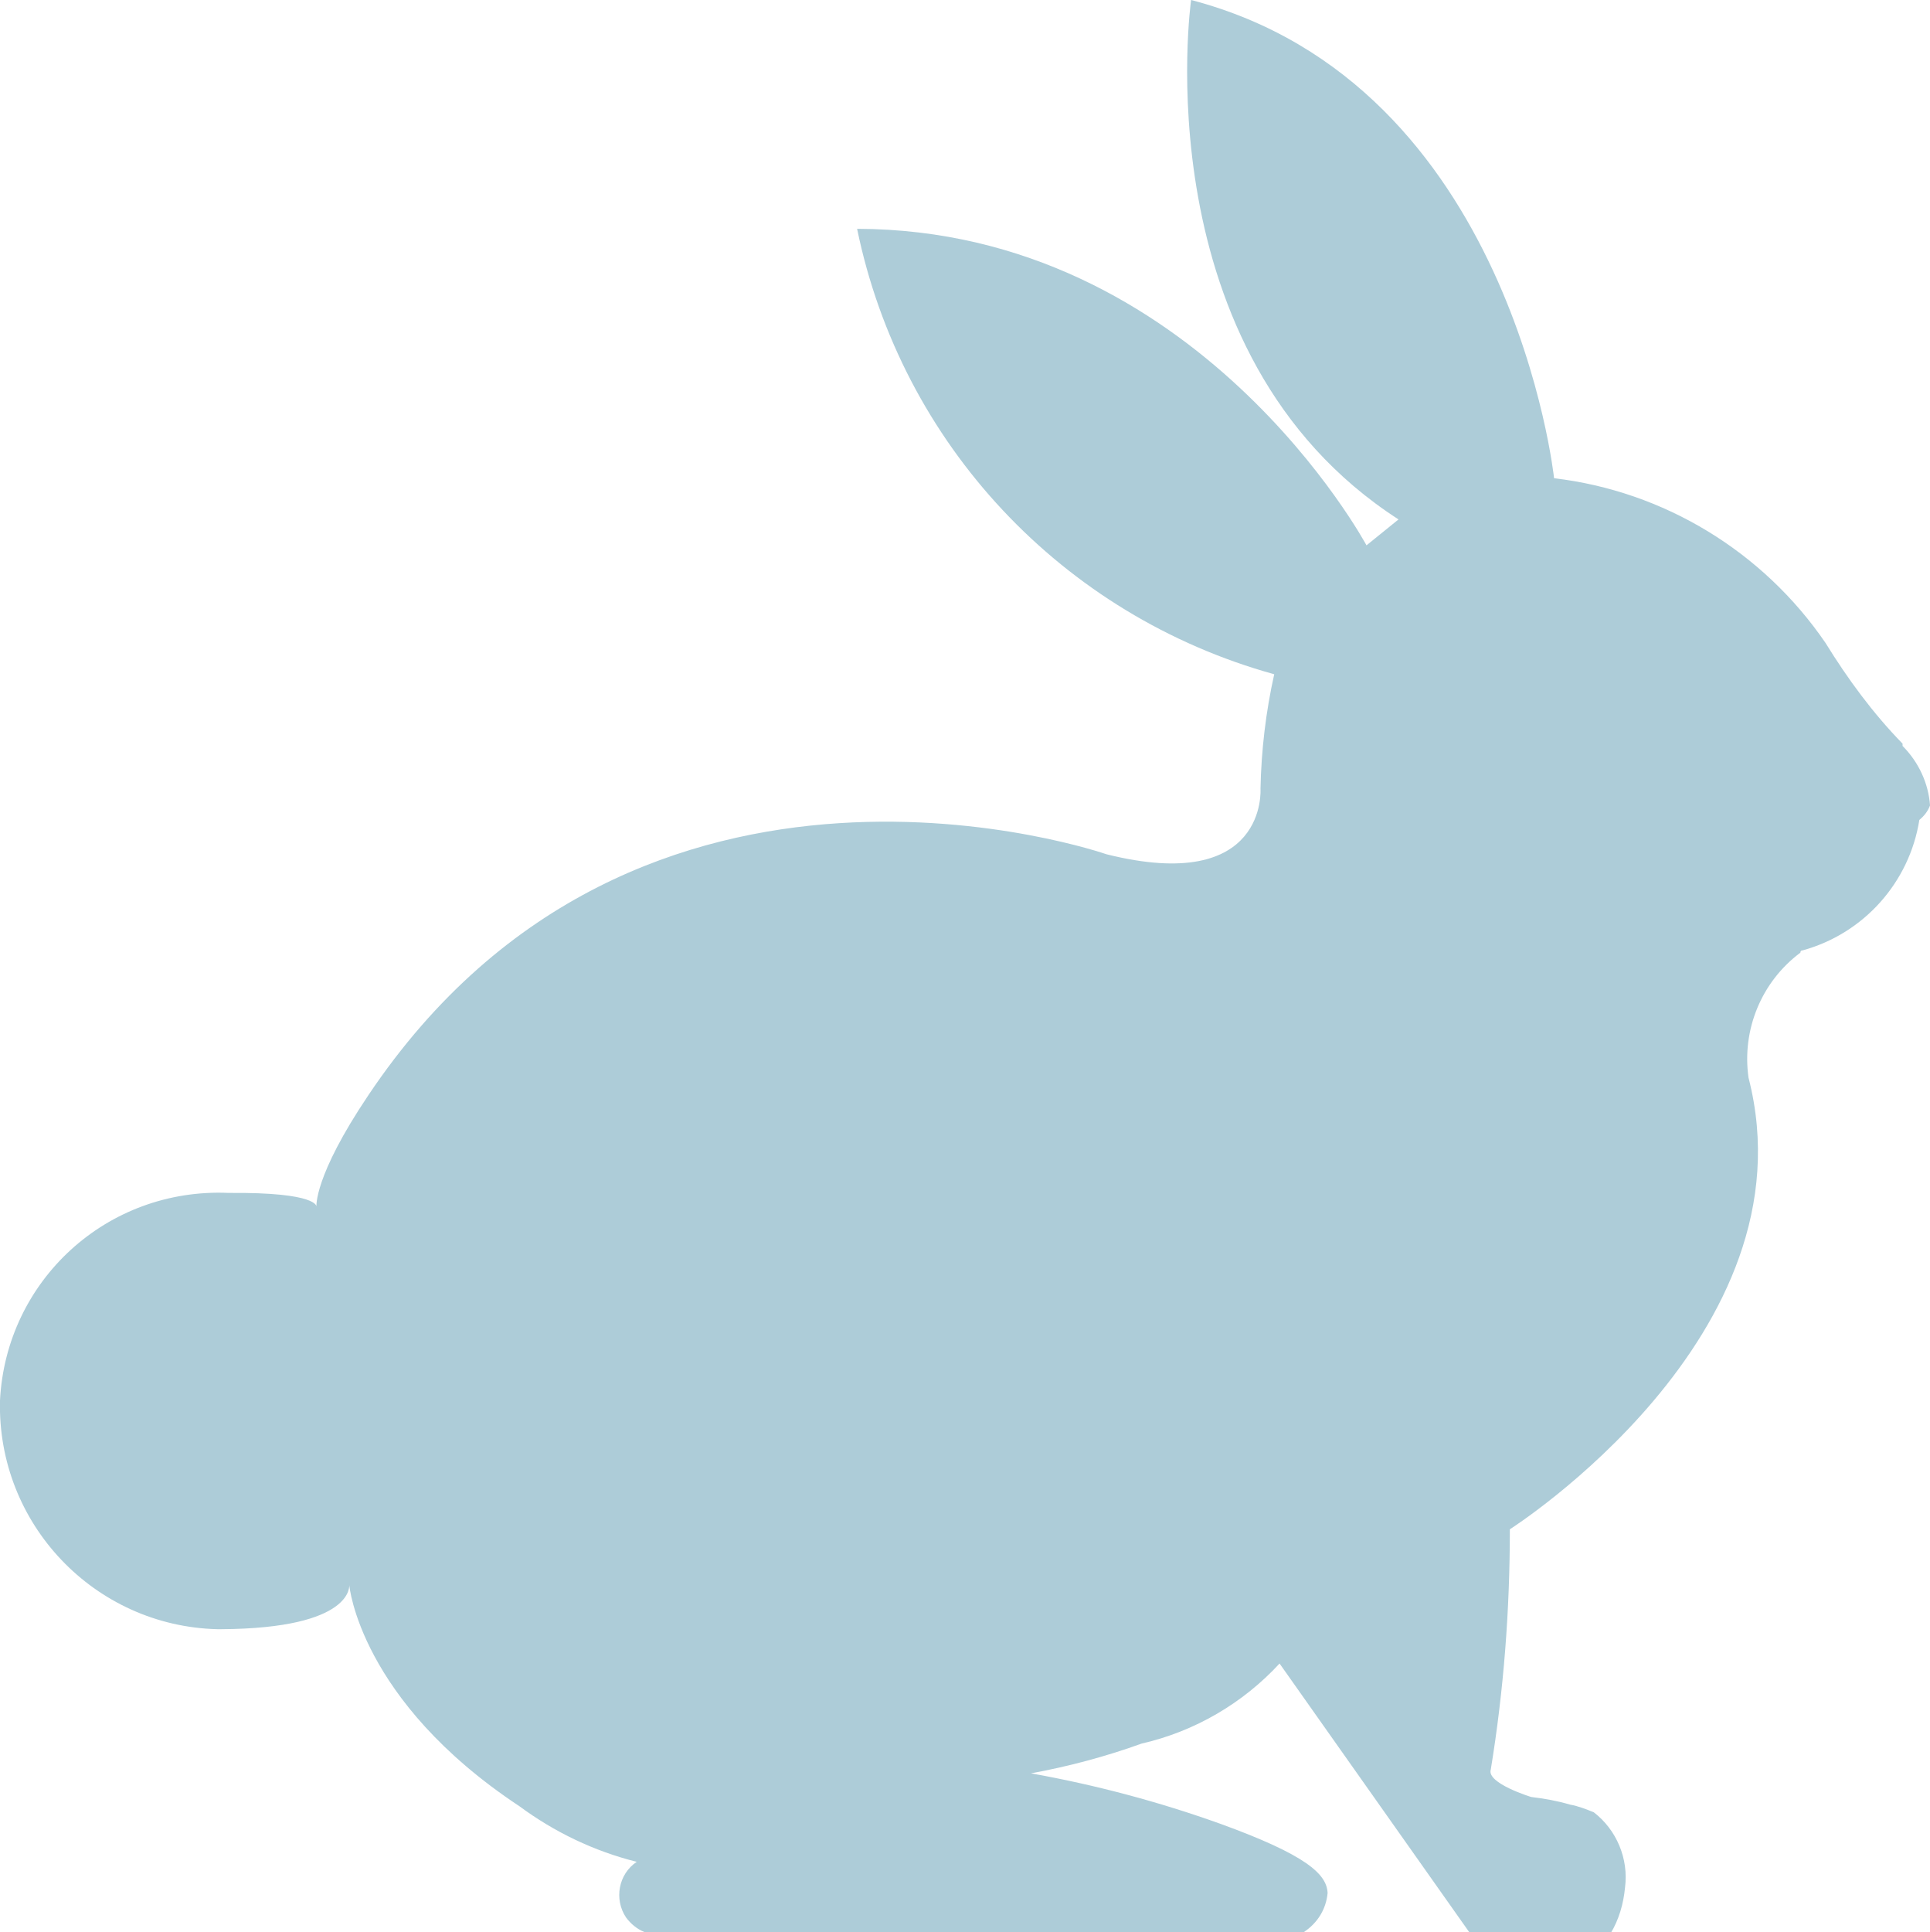
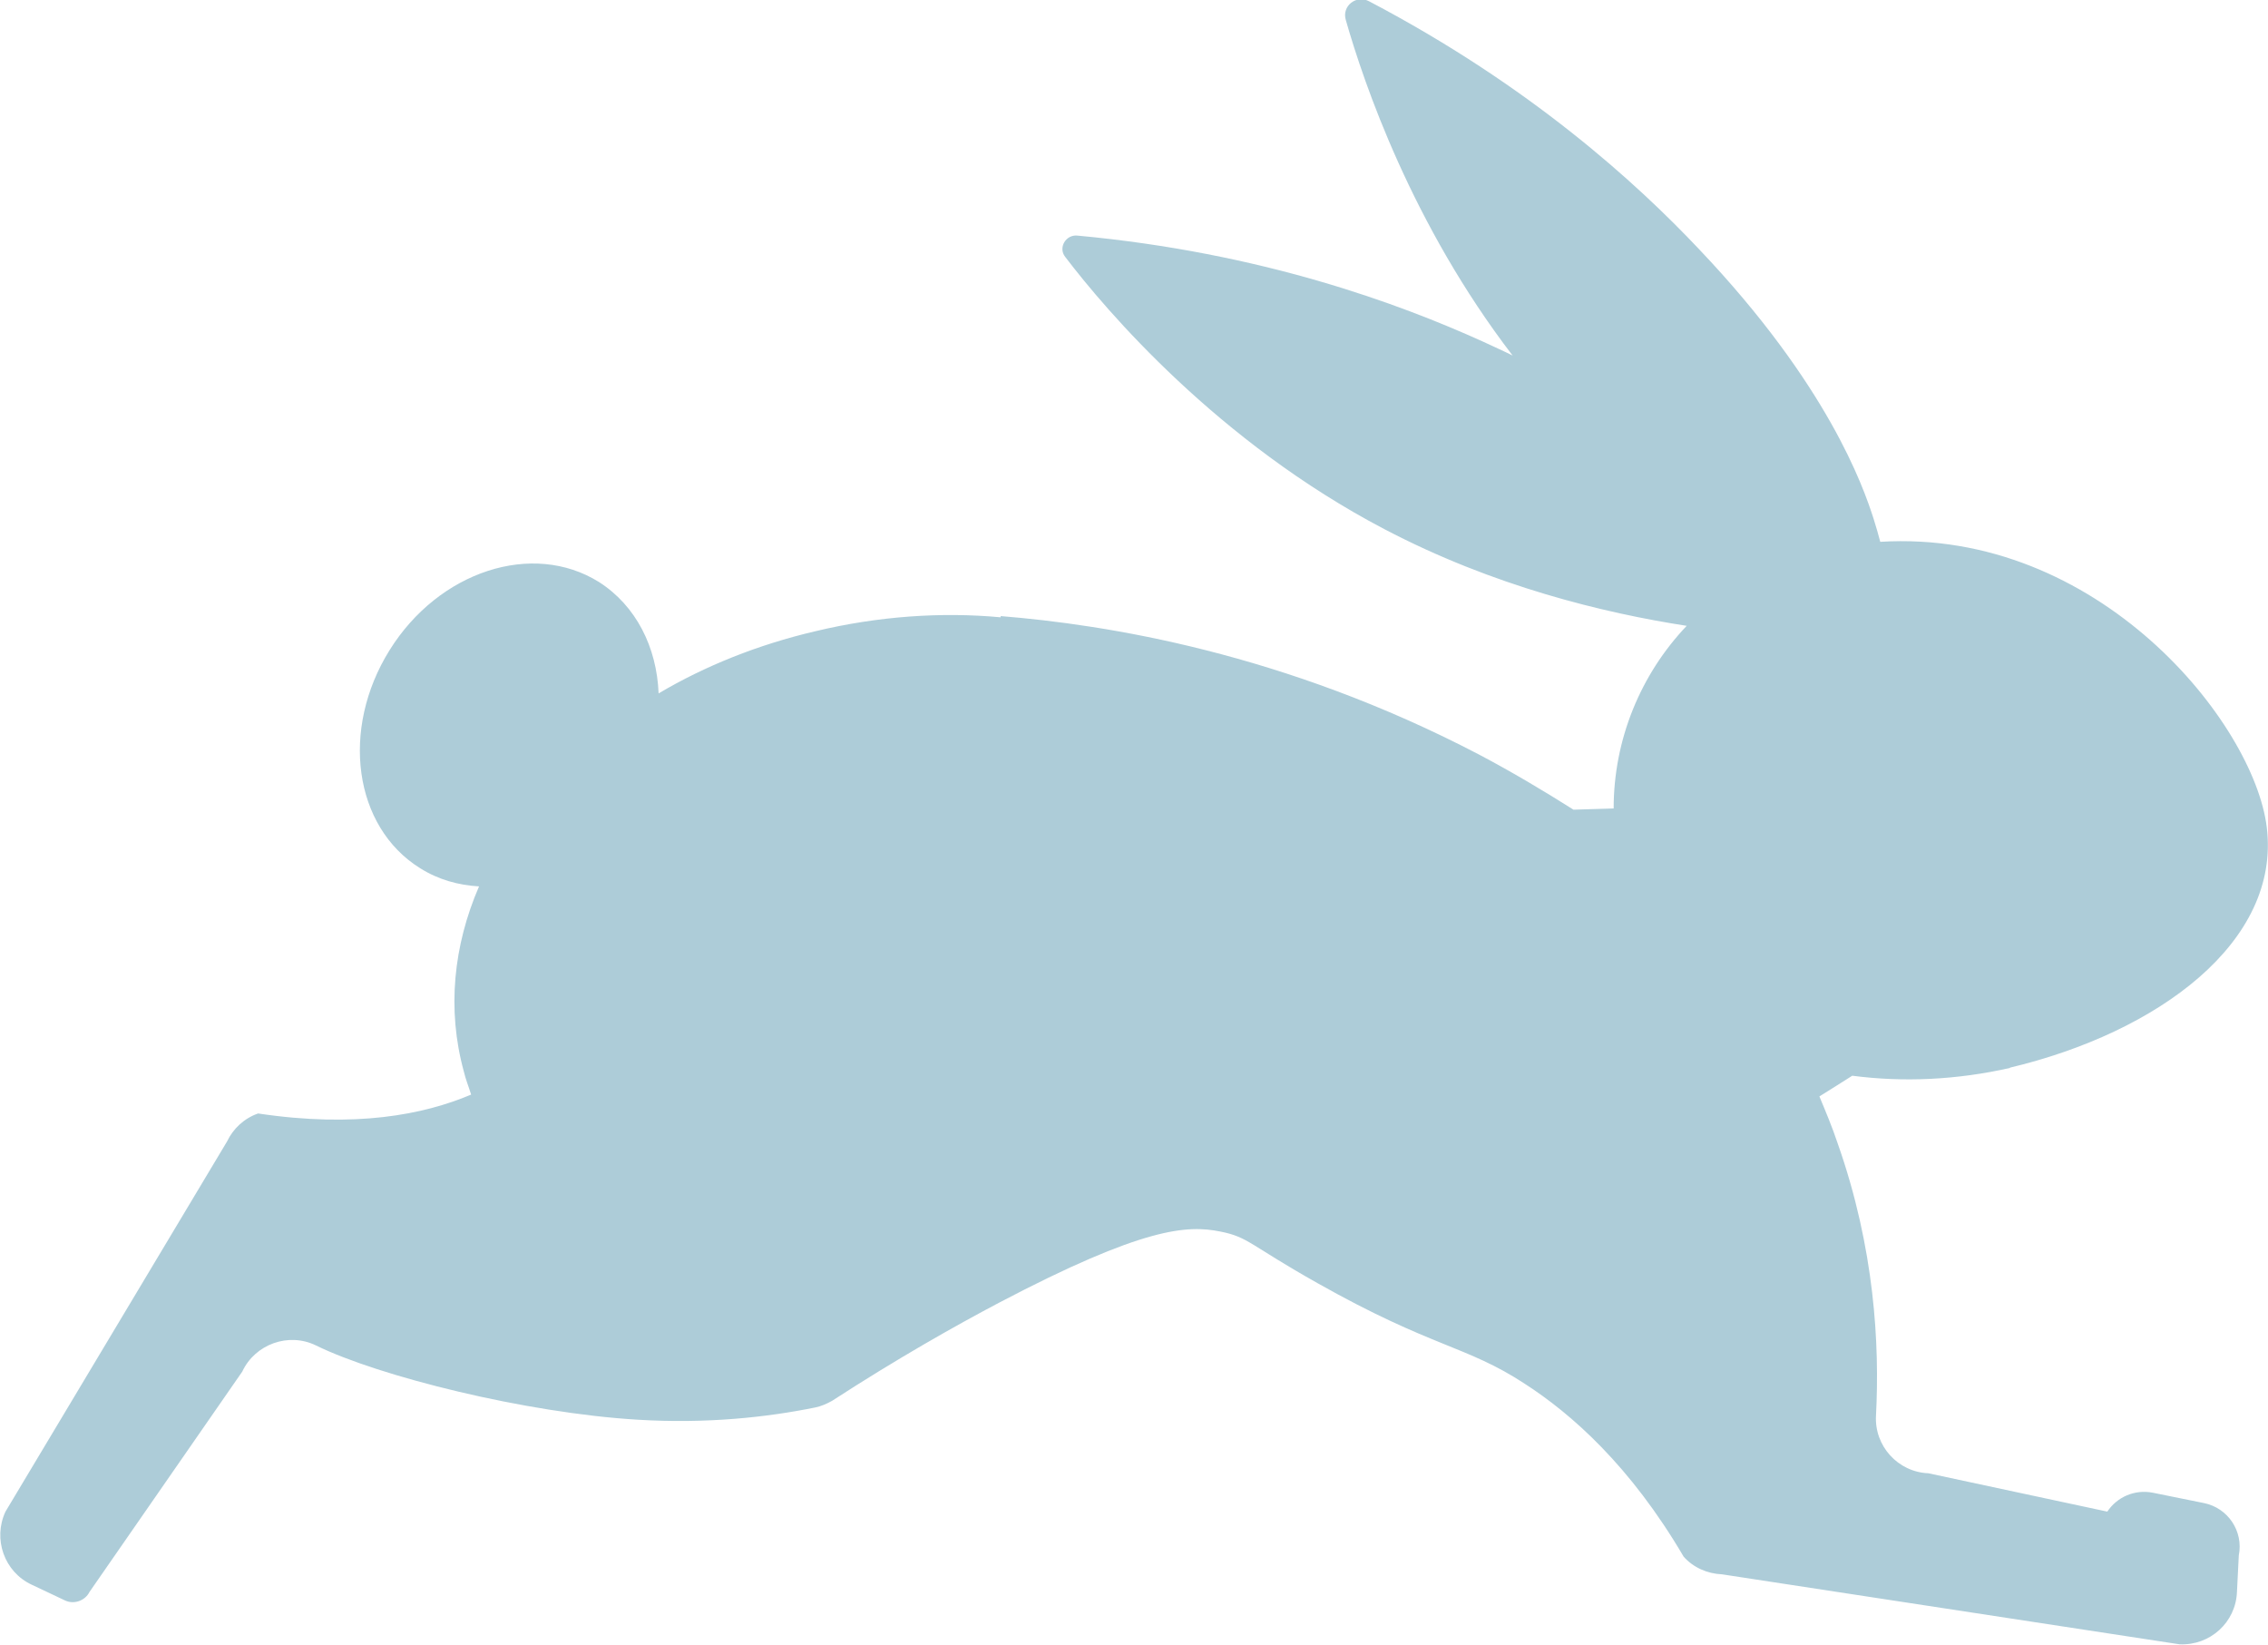
- <svg xmlns="http://www.w3.org/2000/svg" id="Ebene_1" viewBox="0 0 25.3 25.33">
+ <svg xmlns="http://www.w3.org/2000/svg" id="Ebene_1" width="37.26" height="27.01" viewBox="0 0 37.26 27.01">
  <defs>
    <style>.cls-1{fill:#adccd8;stroke-width:0px;}</style>
  </defs>
-   <g id="Gruppe_896">
-     <path id="Pfad_2508" class="cls-1" d="m24.95,9.75c-.39-.4-.72-.85-1.01-1.32-.82-1.2-2.12-1.99-3.56-2.16,0,0-.55-5.17-4.76-6.27,0,0-.66,4.63,2.72,6.81l-.42.34s-2.22-4.14-6.68-4.15c.58,2.82,2.69,5.07,5.47,5.84-.11.49-.17,1-.18,1.5,0,0,.1,1.39-2.02.86,0,0-6.13-2.14-9.68,3.16-.72,1.07-.68,1.46-.68,1.46,0,0,.03-.19-1.15-.18C1.4,15.57.08,16.79,0,18.36c-.04,1.62,1.24,2.96,2.85,3,.02,0,.03,0,.05,0,1.75-.01,1.68-.58,1.68-.58,0,0,.13,1.51,2.23,2.9.46.34.98.59,1.54.73-.24.16-.3.49-.14.73.06.08.14.15.24.19h8.65c.18-.12.29-.3.31-.51-.01-.25-.28-.5-1.41-.91-.81-.29-1.64-.51-2.48-.66.49-.09.98-.22,1.45-.39.7-.16,1.33-.53,1.81-1.05l2.5,3.54h1.84c.11-.18.17-.39.19-.6.05-.38-.11-.76-.41-.99-.1-.04-.2-.08-.31-.1-.17-.05-.34-.08-.51-.1,0,0-.59-.18-.53-.36.17-1.04.25-2.09.25-3.15,0,0,4-2.54,3.13-5.92-.09-.63.17-1.26.68-1.64,0-.02.01-.03.03-.03,0,0,0,0,0,0,.8-.22,1.4-.89,1.53-1.71.06-.05.11-.11.14-.19-.02-.29-.15-.57-.36-.78" />
-   </g>
+   <path class="cls-1" d="m33.01,17.54c2.45-.58,4.46-2.07,4.23-3.95-.21-1.72-2.77-4.91-6.35-4.69-.03-.12-.07-.25-.11-.38-.17-.53-.75-2.2-2.87-4.43-1.02-1.08-2.77-2.68-5.42-4.07-.21-.11-.45.08-.38.31.3,1.05,1.09,3.36,2.74,5.51-.16-.08-.32-.15-.49-.23-1.37-.62-3.63-1.46-6.66-1.74-.19-.02-.32.2-.2.35.67.88,2.51,3.04,5.24,4.47,1.79.94,3.61,1.38,4.97,1.59-.76.8-1.2,1.87-1.2,3l-.66.02c-.49-.31-1.01-.62-1.56-.91-3.2-1.67-6.12-2.13-7.85-2.27,0,0,0,.01,0,.02-.97-.09-2.01-.02-3.05.23-.94.22-1.81.57-2.57,1.02-.03-.76-.37-1.44-.98-1.83-1.09-.68-2.63-.18-3.44,1.12-.81,1.3-.59,2.9.5,3.58.3.19.63.28.97.3-.42.97-.53,2.02-.25,3.04.03.13.08.25.12.38-.78.33-1.9.55-3.5.31-.23.08-.41.25-.51.46L.09,24.83c-.21.45-.02.99.43,1.2l.55.26c.15.07.33,0,.4-.14l2.51-3.62c.21-.45.76-.65,1.21-.43,1.04.51,3.45,1.11,5.28,1.22,1.14.07,2.13-.04,2.92-.2.1-.02.19-.06.28-.11,1.08-.7,2.02-1.23,2.74-1.61,2.38-1.25,3.1-1.28,3.64-1.17.46.09.48.22,1.6.85,1.88,1.06,2.44,1.02,3.4,1.65.76.49,1.73,1.34,2.61,2.84.16.18.39.28.63.29l7.52,1.15c.5.02.92-.36.94-.86l.03-.6c.08-.4-.18-.78-.57-.86l-.84-.17c-.3-.06-.59.07-.75.31l-2.94-.63c-.5-.02-.89-.45-.86-.95.06-1.16-.02-2.74-.63-4.47-.09-.27-.2-.53-.3-.77.19-.12.37-.23.54-.34.84.11,1.72.07,2.6-.13Z" />
</svg>
